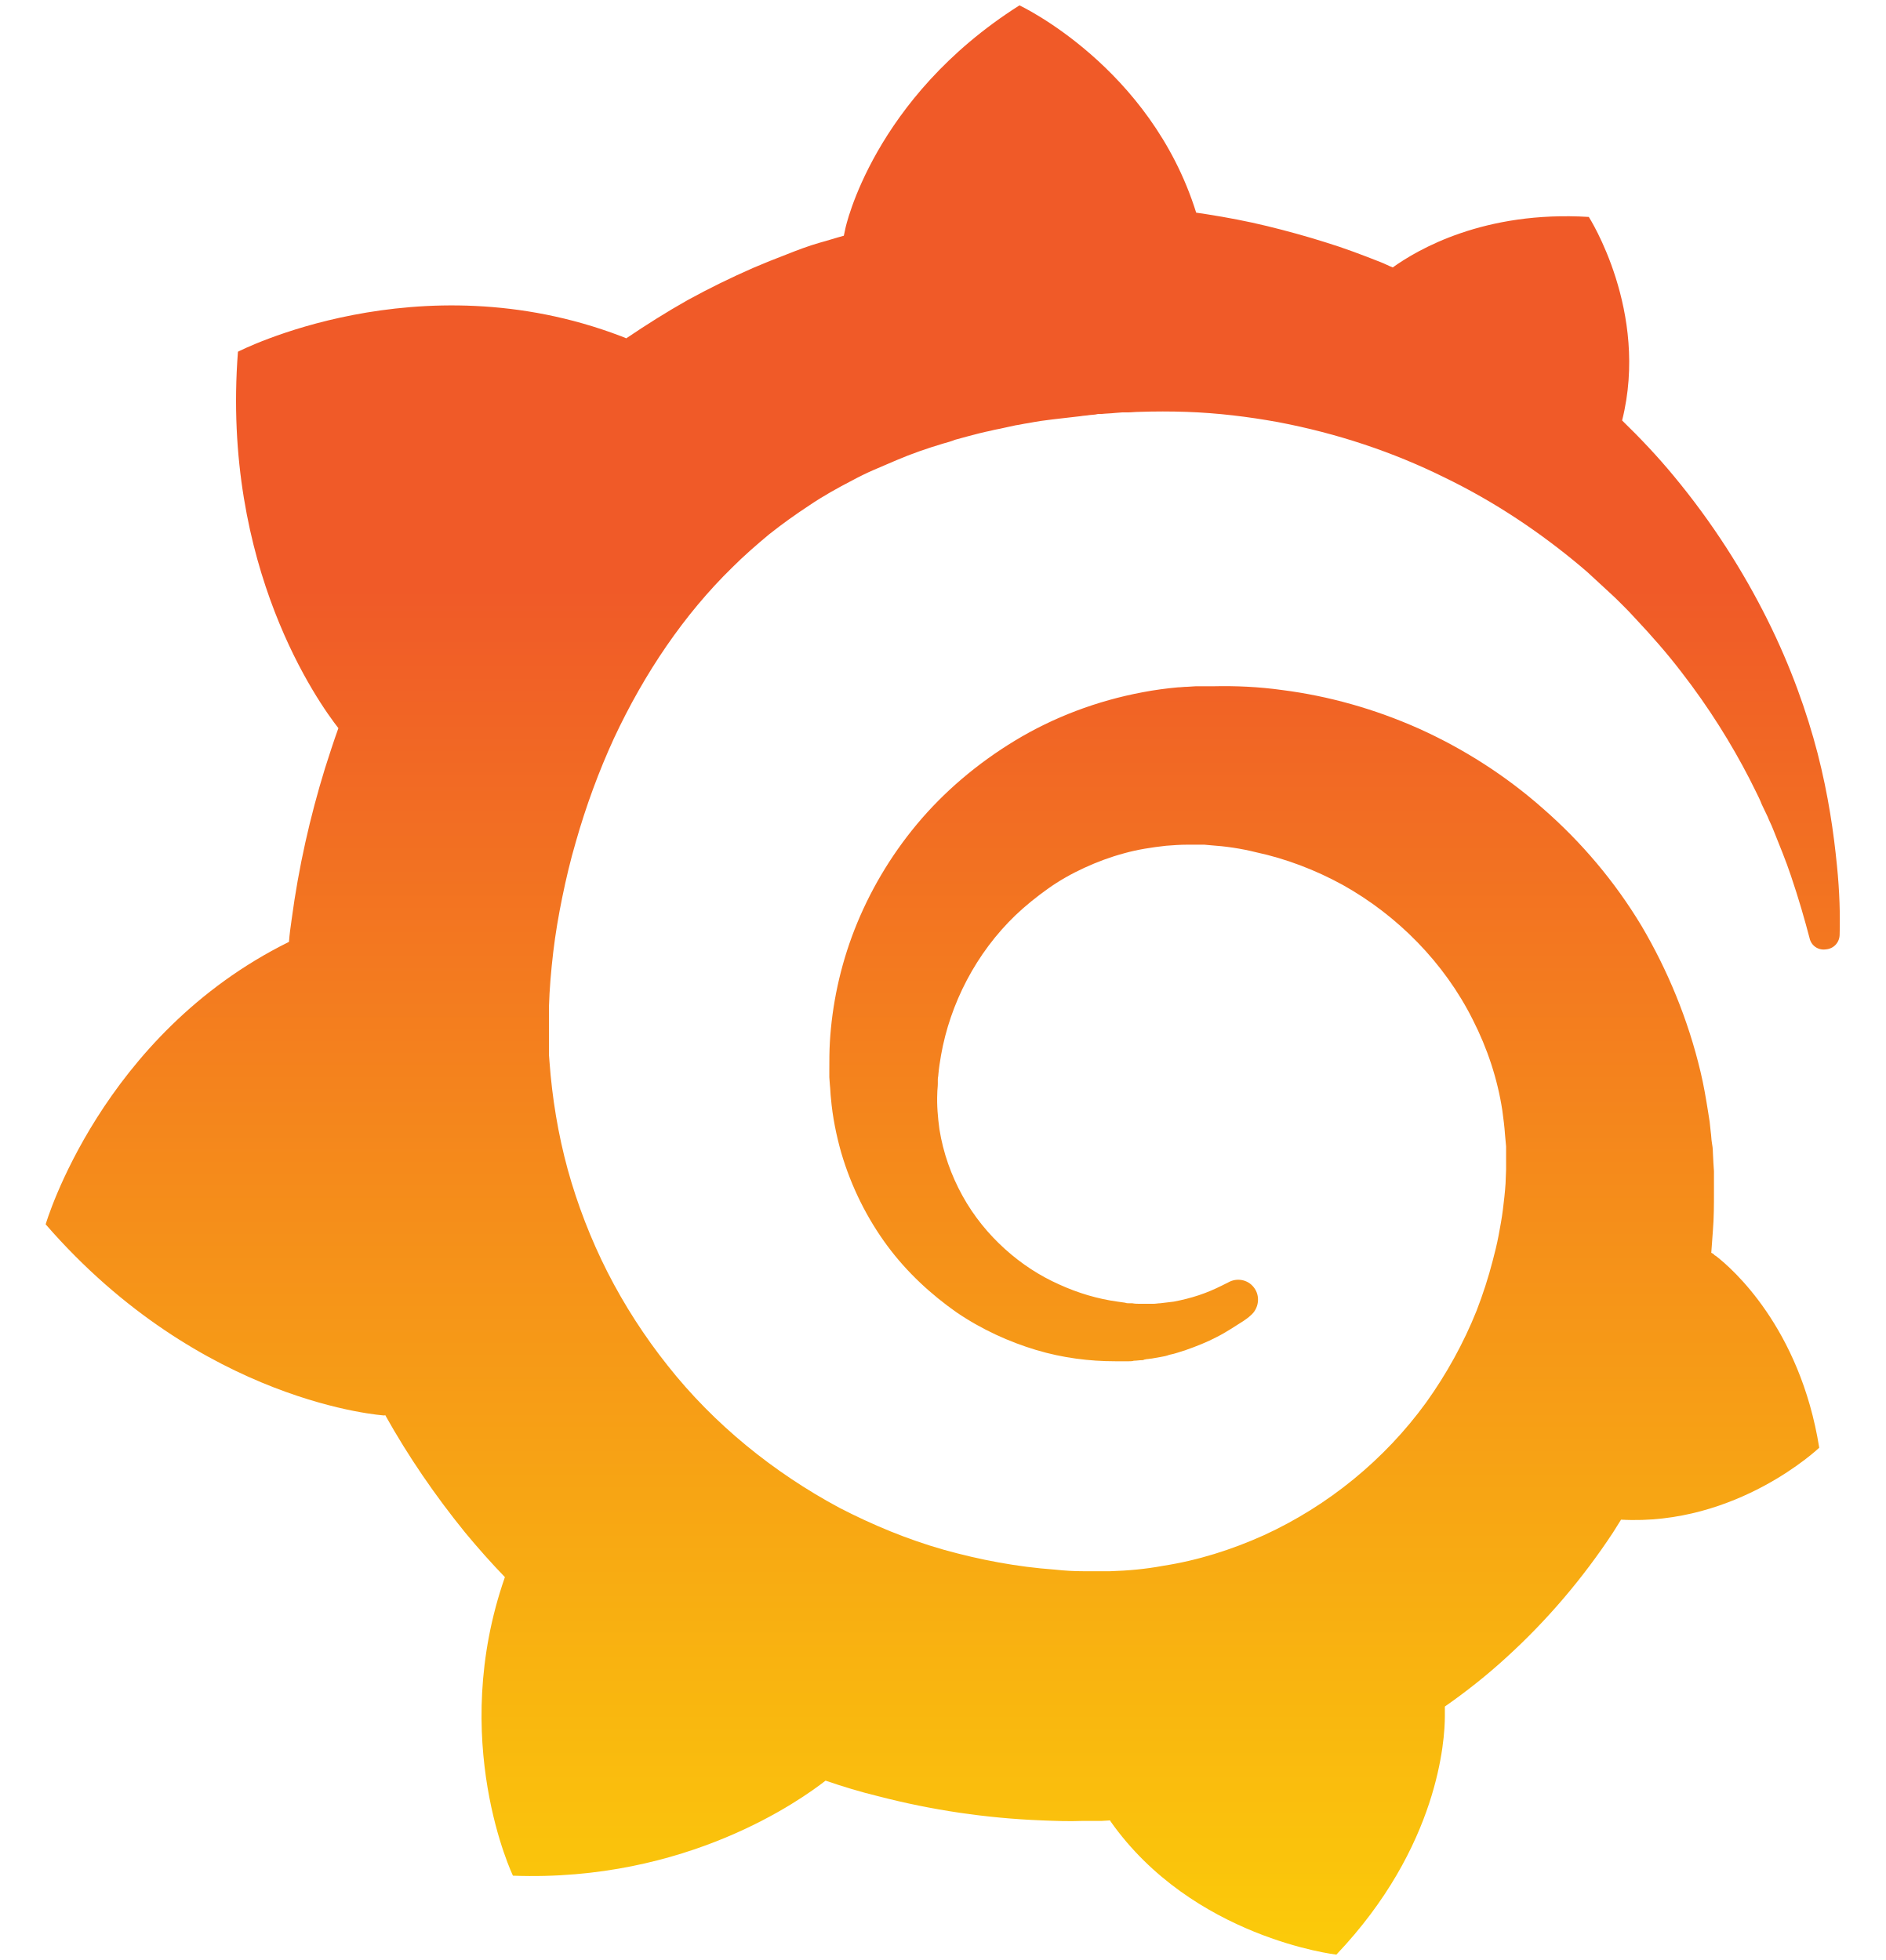
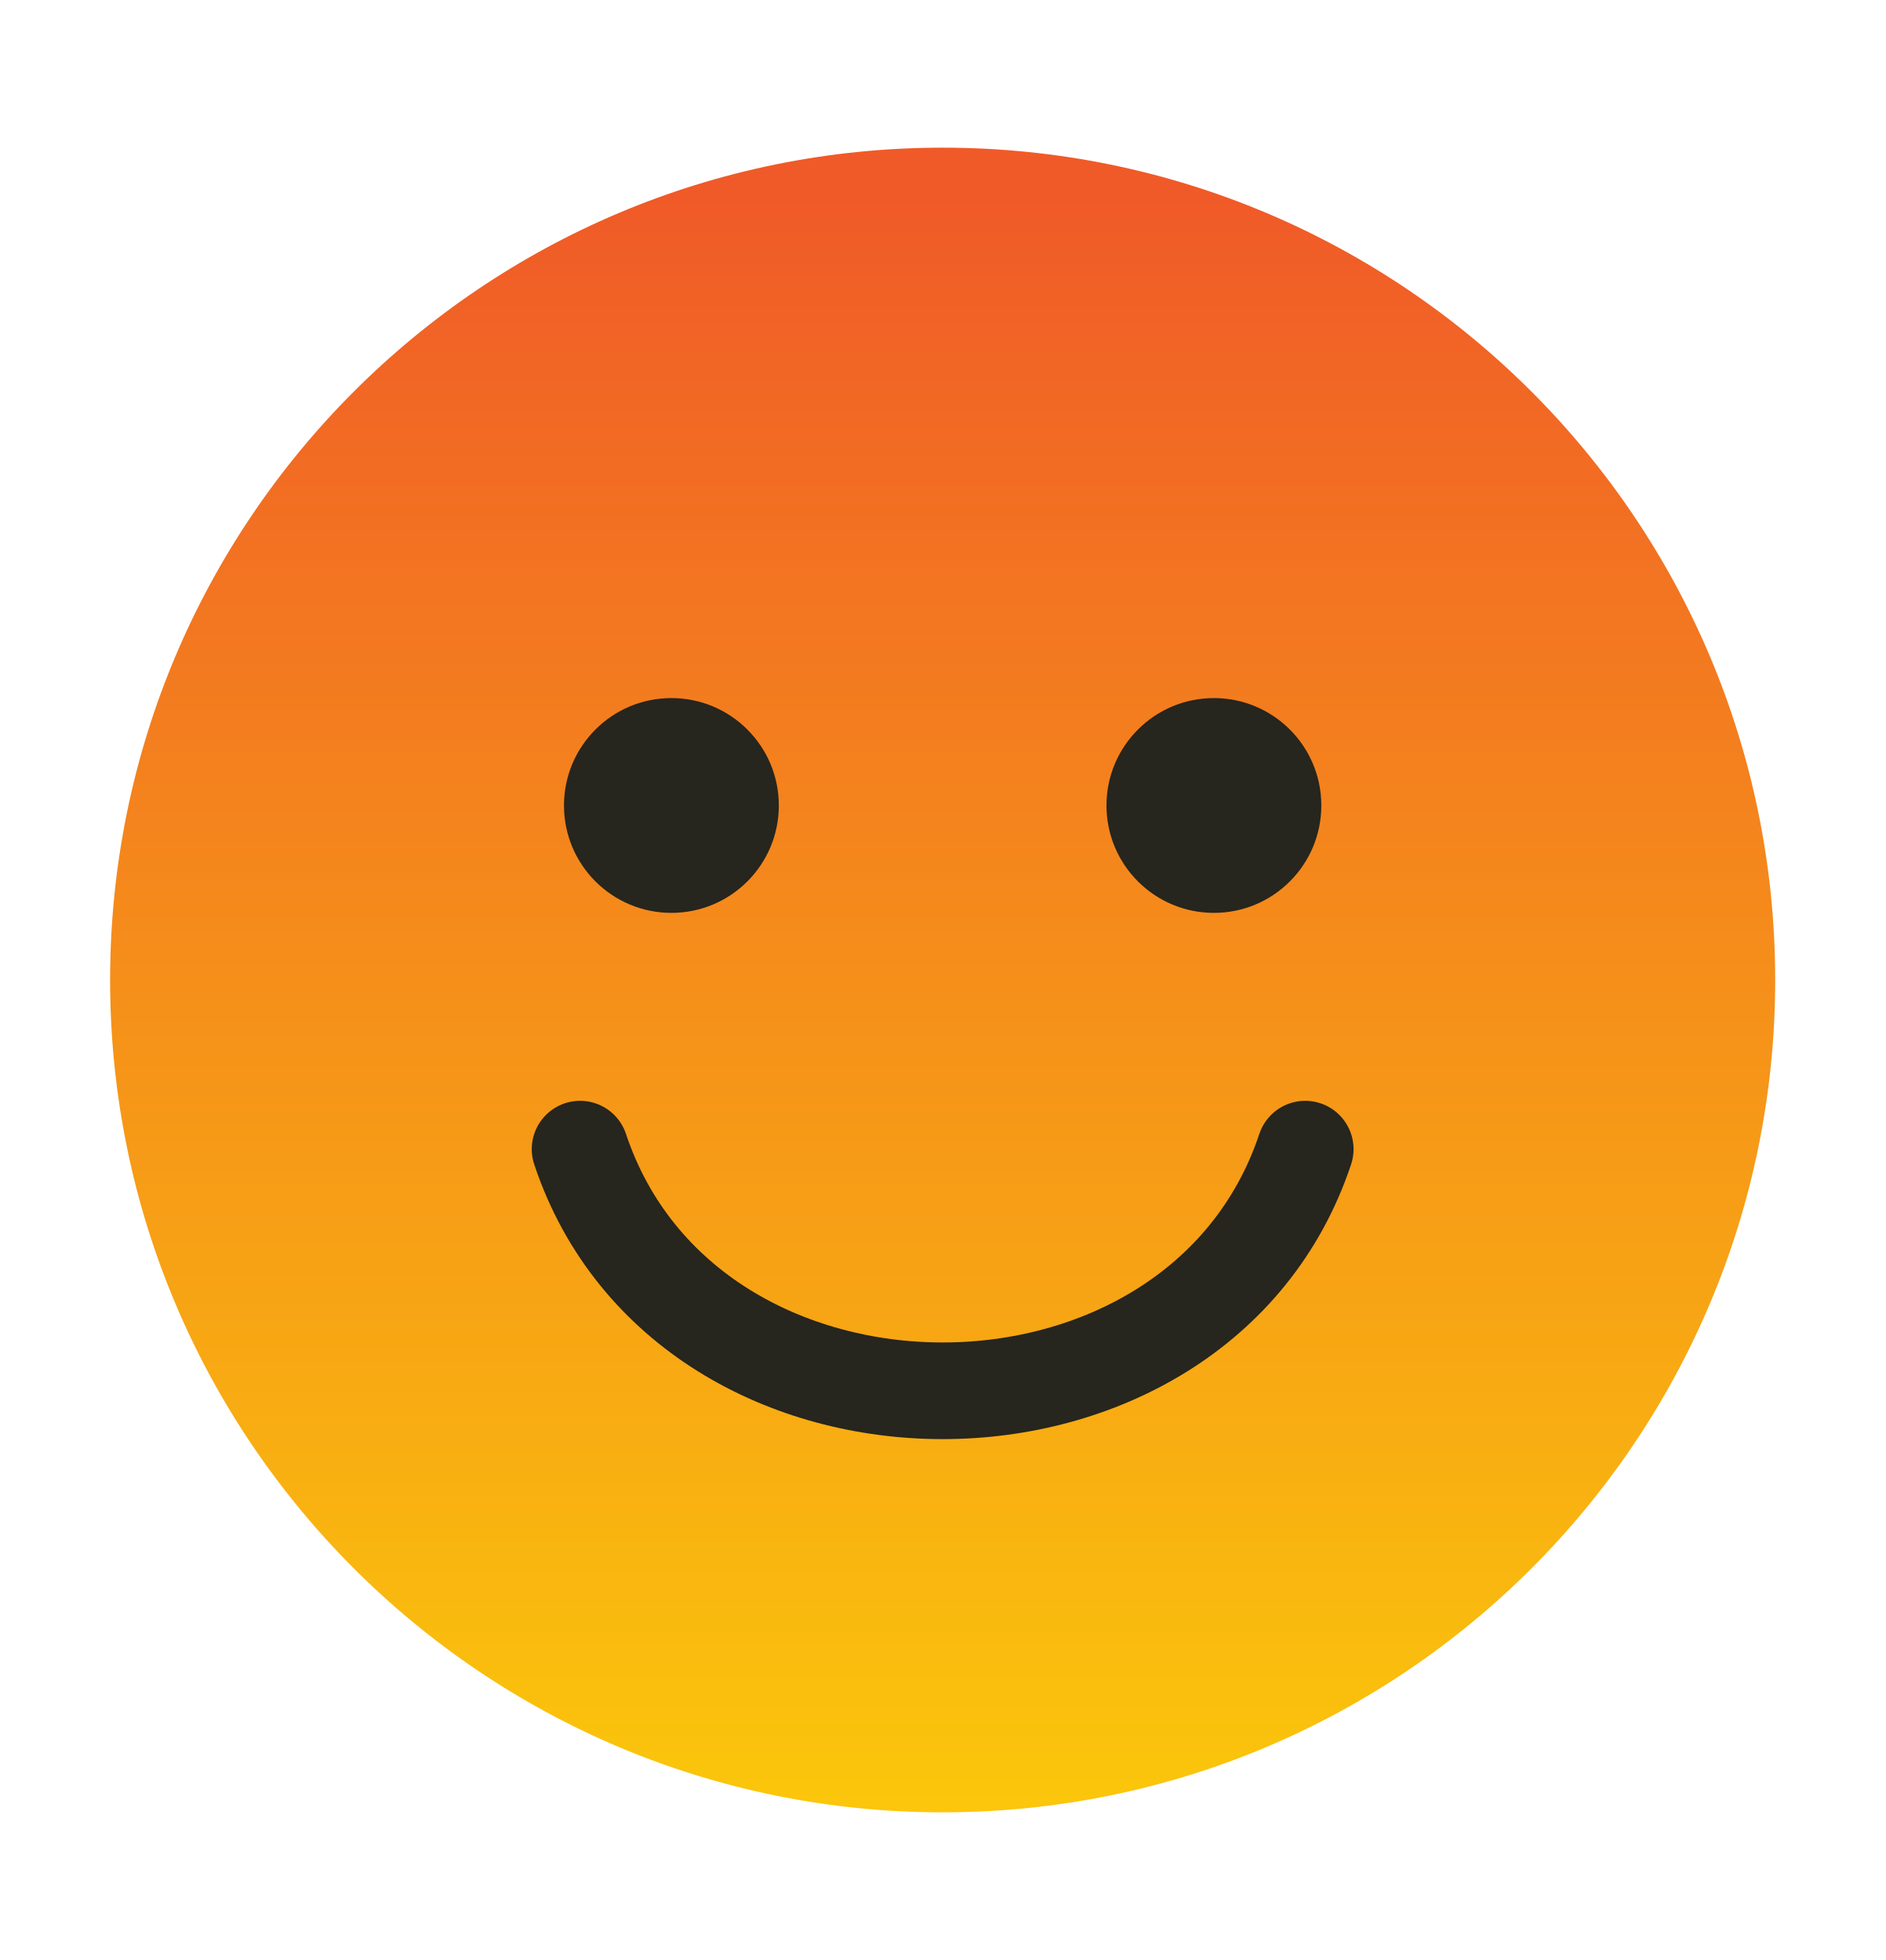
<svg xmlns="http://www.w3.org/2000/svg" version="1.1" id="Layer_1" x="0px" y="0px" width="351px" height="365px" viewBox="0 0 351 365" style="enable-background:new 0 0 351 365;" xml:space="preserve">
  <style type="text/css">
	.st0{fill:url(#SVGID_1_);}
+ 	.st1{fill:#26251E;}
+ 	.st2{fill:none;stroke:#26251E;stroke-width:18;stroke-linecap:round;}
</style>
-   <g id="Layer_1_1_">
- </g>
-   <linearGradient id="SVGID_1_" gradientUnits="userSpaceOnUse" x1="175.5" y1="30%" x2="175.5" y2="99%">
+   <linearGradient id="SVGID_1_" gradientUnits="userSpaceOnUse" x1="175.5" y1="10%" x2="175.5" y2="95%">
    <stop offset="0" style="stop-color:#F05A28" />
    <stop offset="1" style="stop-color:#FBCA0A" />
  </linearGradient>
-   <path class="st0" d="M342,161.2c-0.6-6.1-1.6-13.1-3.6-20.9c-2-7.7-5-16.2-9.4-25c-4.4-8.8-10.1-17.9-17.5-26.8  c-2.9-3.5-6.1-6.9-9.5-10.2c5.1-20.3-6.2-37.9-6.2-37.9c-19.5-1.2-31.9,6.1-36.5,9.4c-0.8-0.3-1.5-0.7-2.3-1  c-3.3-1.3-6.7-2.6-10.3-3.7c-3.5-1.1-7.1-2.1-10.8-3c-3.7-0.9-7.4-1.6-11.2-2.2c-0.7-0.1-1.3-0.2-2-0.3  c-8.5-27.2-32.9-38.6-32.9-38.6c-27.3,17.3-32.4,41.5-32.4,41.5s-0.1,0.5-0.3,1.4c-1.5,0.4-3,0.9-4.5,1.3c-2.1,0.6-4.2,1.4-6.2,2.2  c-2.1,0.8-4.1,1.6-6.2,2.5c-4.1,1.8-8.2,3.8-12.2,6c-3.9,2.2-7.7,4.6-11.4,7.1c-0.5-0.2-1-0.4-1-0.4c-37.8-14.4-71.3,2.9-71.3,2.9  c-3.1,40.2,15.1,65.5,18.7,70.1c-0.9,2.5-1.7,5-2.5,7.5c-2.8,9.1-4.9,18.4-6.2,28.1c-0.2,1.4-0.4,2.8-0.5,4.2  C18.8,192.7,8.5,228,8.5,228c29.1,33.5,63.1,35.6,63.1,35.6c0,0,0.1-0.1,0.1-0.1c4.3,7.7,9.3,15,14.9,21.9c2.4,2.9,4.8,5.6,7.4,8.3  c-10.6,30.4,1.5,55.6,1.5,55.6c32.4,1.2,53.7-14.2,58.2-17.7c3.2,1.1,6.5,2.1,9.8,2.9c10,2.6,20.2,4.1,30.4,4.5  c2.5,0.1,5.1,0.2,7.6,0.1l1.2,0l0.8,0l1.6,0l1.6-0.1l0,0.1c15.3,21.8,42.1,24.9,42.1,24.9c19.1-20.1,20.2-40.1,20.2-44.4l0,0  c0,0,0-0.1,0-0.3c0-0.4,0-0.6,0-0.6l0,0c0-0.3,0-0.6,0-0.9c4-2.8,7.8-5.8,11.4-9.1c7.6-6.9,14.3-14.8,19.9-23.3  c0.5-0.8,1-1.6,1.5-2.4c21.6,1.2,36.9-13.4,36.9-13.4c-3.6-22.5-16.4-33.5-19.1-35.6l0,0c0,0-0.1-0.1-0.3-0.2  c-0.2-0.1-0.2-0.2-0.2-0.2c0,0,0,0,0,0c-0.1-0.1-0.3-0.2-0.5-0.3c0.1-1.4,0.2-2.7,0.3-4.1c0.2-2.4,0.2-4.9,0.2-7.3l0-1.8l0-0.9  l0-0.5c0-0.6,0-0.4,0-0.6l-0.1-1.5l-0.1-2c0-0.7-0.1-1.3-0.2-1.9c-0.1-0.6-0.1-1.3-0.2-1.9l-0.2-1.9l-0.3-1.9  c-0.4-2.5-0.8-4.9-1.4-7.4c-2.3-9.7-6.1-18.9-11-27.2c-5-8.3-11.2-15.6-18.3-21.8c-7-6.2-14.9-11.2-23.1-14.9  c-8.3-3.7-16.9-6.1-25.5-7.2c-4.3-0.6-8.6-0.8-12.9-0.7l-1.6,0l-0.4,0c-0.1,0-0.6,0-0.5,0l-0.7,0l-1.6,0.1c-0.6,0-1.2,0.1-1.7,0.1  c-2.2,0.2-4.4,0.5-6.5,0.9c-8.6,1.6-16.7,4.7-23.8,9c-7.1,4.3-13.3,9.6-18.3,15.6c-5,6-8.9,12.7-11.6,19.6c-2.7,6.9-4.2,14.1-4.6,21  c-0.1,1.7-0.1,3.5-0.1,5.2c0,0.4,0,0.9,0,1.3l0.1,1.4c0.1,0.8,0.1,1.7,0.2,2.5c0.3,3.5,1,6.9,1.9,10.1c1.9,6.5,4.9,12.4,8.6,17.4  c3.7,5,8.2,9.1,12.9,12.4c4.7,3.2,9.8,5.5,14.8,7c5,1.5,10,2.1,14.7,2.1c0.6,0,1.2,0,1.7,0c0.3,0,0.6,0,0.9,0c0.3,0,0.6,0,0.9-0.1  c0.5,0,1-0.1,1.5-0.1c0.1,0,0.3,0,0.4-0.1l0.5-0.1c0.3,0,0.6-0.1,0.9-0.1c0.6-0.1,1.1-0.2,1.7-0.3c0.6-0.1,1.1-0.2,1.6-0.4  c1.1-0.2,2.1-0.6,3.1-0.9c2-0.7,4-1.5,5.7-2.4c1.8-0.9,3.4-2,5-3c0.4-0.3,0.9-0.6,1.3-1c1.6-1.3,1.9-3.7,0.6-5.3  c-1.1-1.4-3.1-1.8-4.7-0.9c-0.4,0.2-0.8,0.4-1.2,0.6c-1.4,0.7-2.8,1.3-4.3,1.8c-1.5,0.5-3.1,0.9-4.7,1.2c-0.8,0.1-1.6,0.2-2.5,0.3  c-0.4,0-0.8,0.1-1.3,0.1c-0.4,0-0.9,0-1.2,0c-0.4,0-0.8,0-1.2,0c-0.5,0-1,0-1.5-0.1c0,0-0.3,0-0.1,0l-0.2,0l-0.3,0  c-0.2,0-0.5,0-0.7-0.1c-0.5-0.1-0.9-0.1-1.4-0.2c-3.7-0.5-7.4-1.6-10.9-3.2c-3.6-1.6-7-3.8-10.1-6.6c-3.1-2.8-5.8-6.1-7.9-9.9  c-2.1-3.8-3.6-8-4.3-12.4c-0.3-2.2-0.5-4.5-0.4-6.7c0-0.6,0.1-1.2,0.1-1.8c0,0.2,0-0.1,0-0.1l0-0.2l0-0.5c0-0.3,0.1-0.6,0.1-0.9  c0.1-1.2,0.3-2.4,0.5-3.6c1.7-9.6,6.5-19,13.9-26.1c1.9-1.8,3.9-3.4,6-4.9c2.1-1.5,4.4-2.8,6.8-3.9c2.4-1.1,4.8-2,7.4-2.7  c2.5-0.7,5.1-1.1,7.8-1.4c1.3-0.1,2.6-0.2,4-0.2c0.4,0,0.6,0,0.9,0l1.1,0l0.7,0c0.3,0,0,0,0.1,0l0.3,0l1.1,0.1  c2.9,0.2,5.7,0.6,8.5,1.3c5.6,1.2,11.1,3.3,16.2,6.1c10.2,5.7,18.9,14.5,24.2,25.1c2.7,5.3,4.6,11,5.5,16.9c0.2,1.5,0.4,3,0.5,4.5  l0.1,1.1l0.1,1.1c0,0.4,0,0.8,0,1.1c0,0.4,0,0.8,0,1.1l0,1l0,1.1c0,0.7-0.1,1.9-0.1,2.6c-0.1,1.6-0.3,3.3-0.5,4.9  c-0.2,1.6-0.5,3.2-0.8,4.8c-0.3,1.6-0.7,3.2-1.1,4.7c-0.8,3.1-1.8,6.2-3,9.3c-2.4,6-5.6,11.8-9.4,17.1  c-7.7,10.6-18.2,19.2-30.2,24.7c-6,2.7-12.3,4.7-18.8,5.7c-3.2,0.6-6.5,0.9-9.8,1l-0.6,0l-0.5,0l-1.1,0l-1.6,0l-0.8,0  c0.4,0-0.1,0-0.1,0l-0.3,0c-1.8,0-3.5-0.1-5.3-0.3c-7-0.5-13.9-1.8-20.7-3.7c-6.7-1.9-13.2-4.6-19.4-7.8  c-12.3-6.6-23.4-15.6-32-26.5c-4.3-5.4-8.1-11.3-11.2-17.4c-3.1-6.1-5.6-12.6-7.4-19.1c-1.8-6.6-2.9-13.3-3.4-20.1l-0.1-1.3l0-0.3  l0-0.3l0-0.6l0-1.1l0-0.3l0-0.4l0-0.8l0-1.6l0-0.3c0,0,0,0.1,0-0.1l0-0.6c0-0.8,0-1.7,0-2.5c0.1-3.3,0.4-6.8,0.8-10.2  c0.4-3.4,1-6.9,1.7-10.3c0.7-3.4,1.5-6.8,2.5-10.2c1.9-6.7,4.3-13.2,7.1-19.3c5.7-12.2,13.1-23.1,22-31.8c2.2-2.2,4.5-4.2,6.9-6.2  c2.4-1.9,4.9-3.7,7.5-5.4c2.5-1.7,5.2-3.2,7.9-4.6c1.3-0.7,2.7-1.4,4.1-2c0.7-0.3,1.4-0.6,2.1-0.9c0.7-0.3,1.4-0.6,2.1-0.9  c2.8-1.2,5.7-2.2,8.7-3.1c0.7-0.2,1.5-0.4,2.2-0.7c0.7-0.2,1.5-0.4,2.2-0.6c1.5-0.4,3-0.8,4.5-1.1c0.7-0.2,1.5-0.3,2.3-0.5  c0.8-0.2,1.5-0.3,2.3-0.5c0.8-0.1,1.5-0.3,2.3-0.4l1.1-0.2l1.2-0.2c0.8-0.1,1.5-0.2,2.3-0.3c0.9-0.1,1.7-0.2,2.6-0.3  c0.7-0.1,1.9-0.2,2.6-0.3c0.5-0.1,1.1-0.1,1.6-0.2l1.1-0.1l0.5-0.1l0.6,0c0.9-0.1,1.7-0.1,2.6-0.2l1.3-0.1c0,0,0.5,0,0.1,0l0.3,0  l0.6,0c0.7,0,1.5-0.1,2.2-0.1c2.9-0.1,5.9-0.1,8.8,0c5.8,0.2,11.5,0.9,17,1.9c11.1,2.1,21.5,5.6,31,10.3  c9.5,4.6,17.9,10.3,25.3,16.5c0.5,0.4,0.9,0.8,1.4,1.2c0.4,0.4,0.9,0.8,1.3,1.2c0.9,0.8,1.7,1.6,2.6,2.4c0.9,0.8,1.7,1.6,2.5,2.4  c0.8,0.8,1.6,1.6,2.4,2.5c3.1,3.3,6,6.6,8.6,10c5.2,6.7,9.4,13.5,12.7,19.9c0.2,0.4,0.4,0.8,0.6,1.2c0.2,0.4,0.4,0.8,0.6,1.2  c0.4,0.8,0.8,1.6,1.1,2.4c0.4,0.8,0.7,1.5,1.1,2.3c0.3,0.8,0.7,1.5,1,2.3c1.2,3,2.4,5.9,3.3,8.6c1.5,4.4,2.6,8.3,3.5,11.7  c0.3,1.4,1.6,2.3,3,2.1c1.5-0.1,2.6-1.3,2.6-2.8C342.6,170.4,342.5,166.1,342,161.2z" />
+   <circle class="st0" cx="175.5" cy="182.5" r="155" />
+   <circle class="st1" cx="125" cy="150" r="20" />
+   <circle class="st1" cx="226" cy="150" r="20" />
+   <path class="st2" d="M108,214 C128,274 223,274 243,214" />
</svg>
